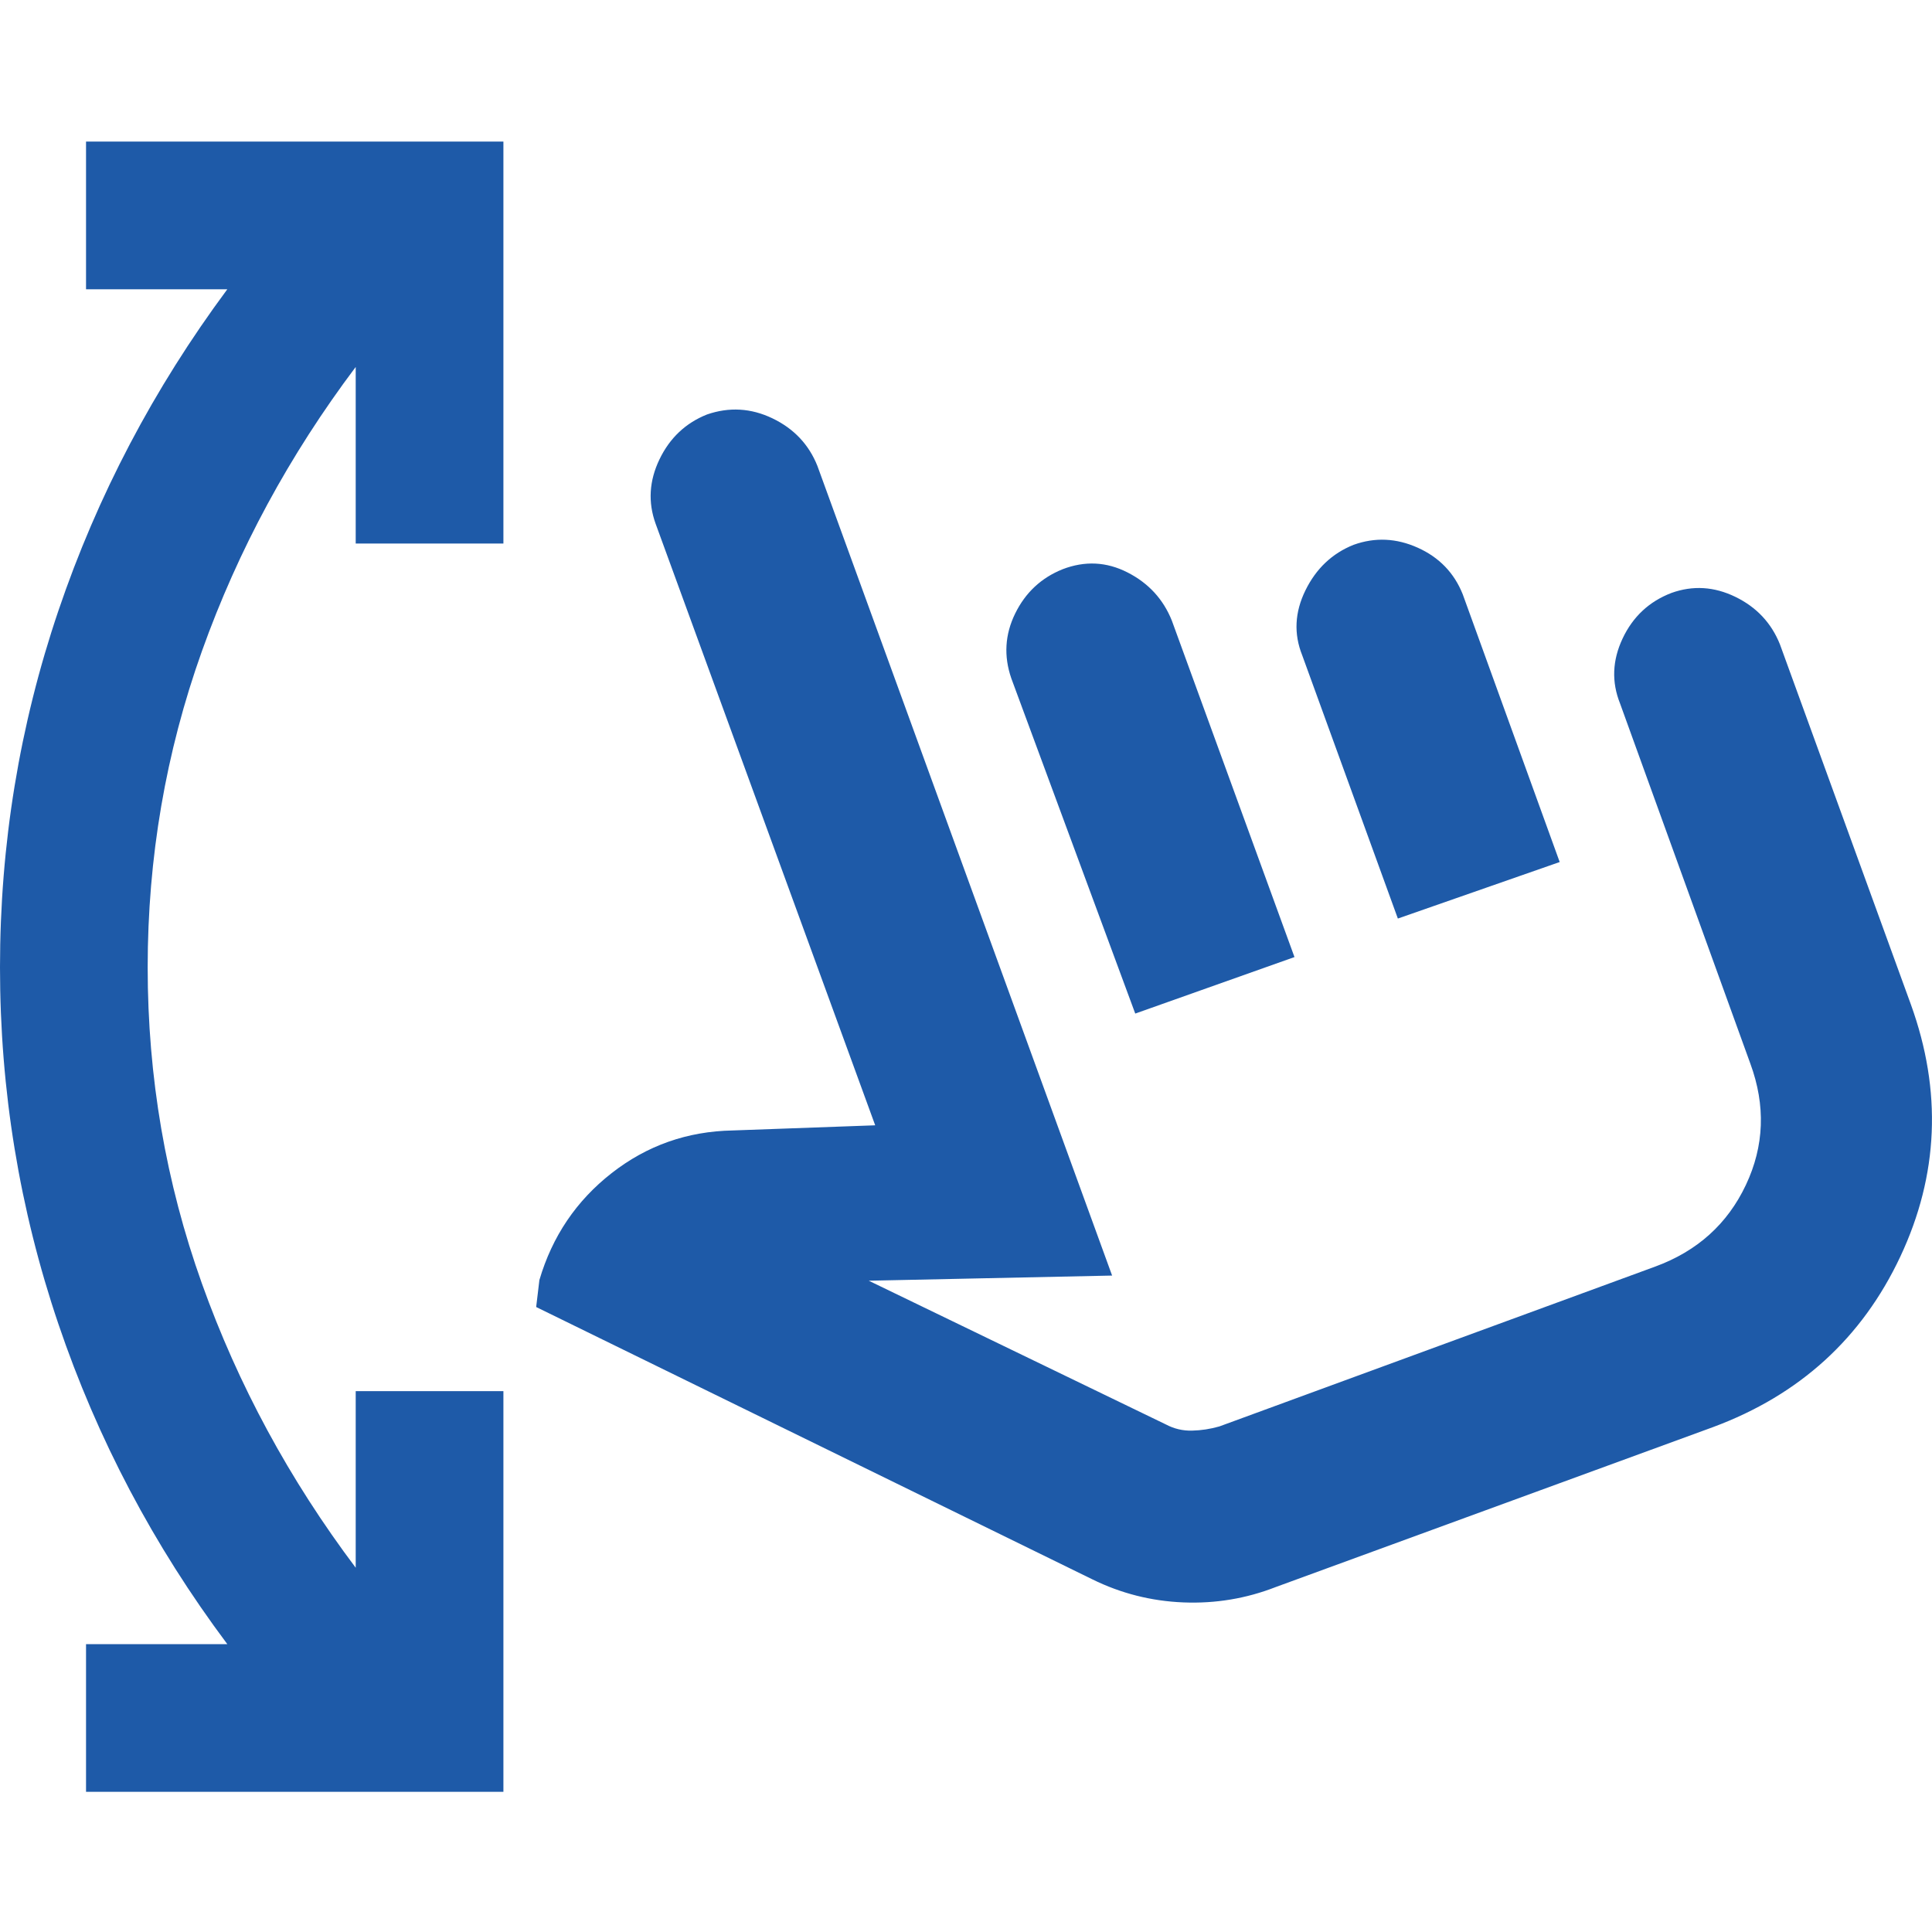
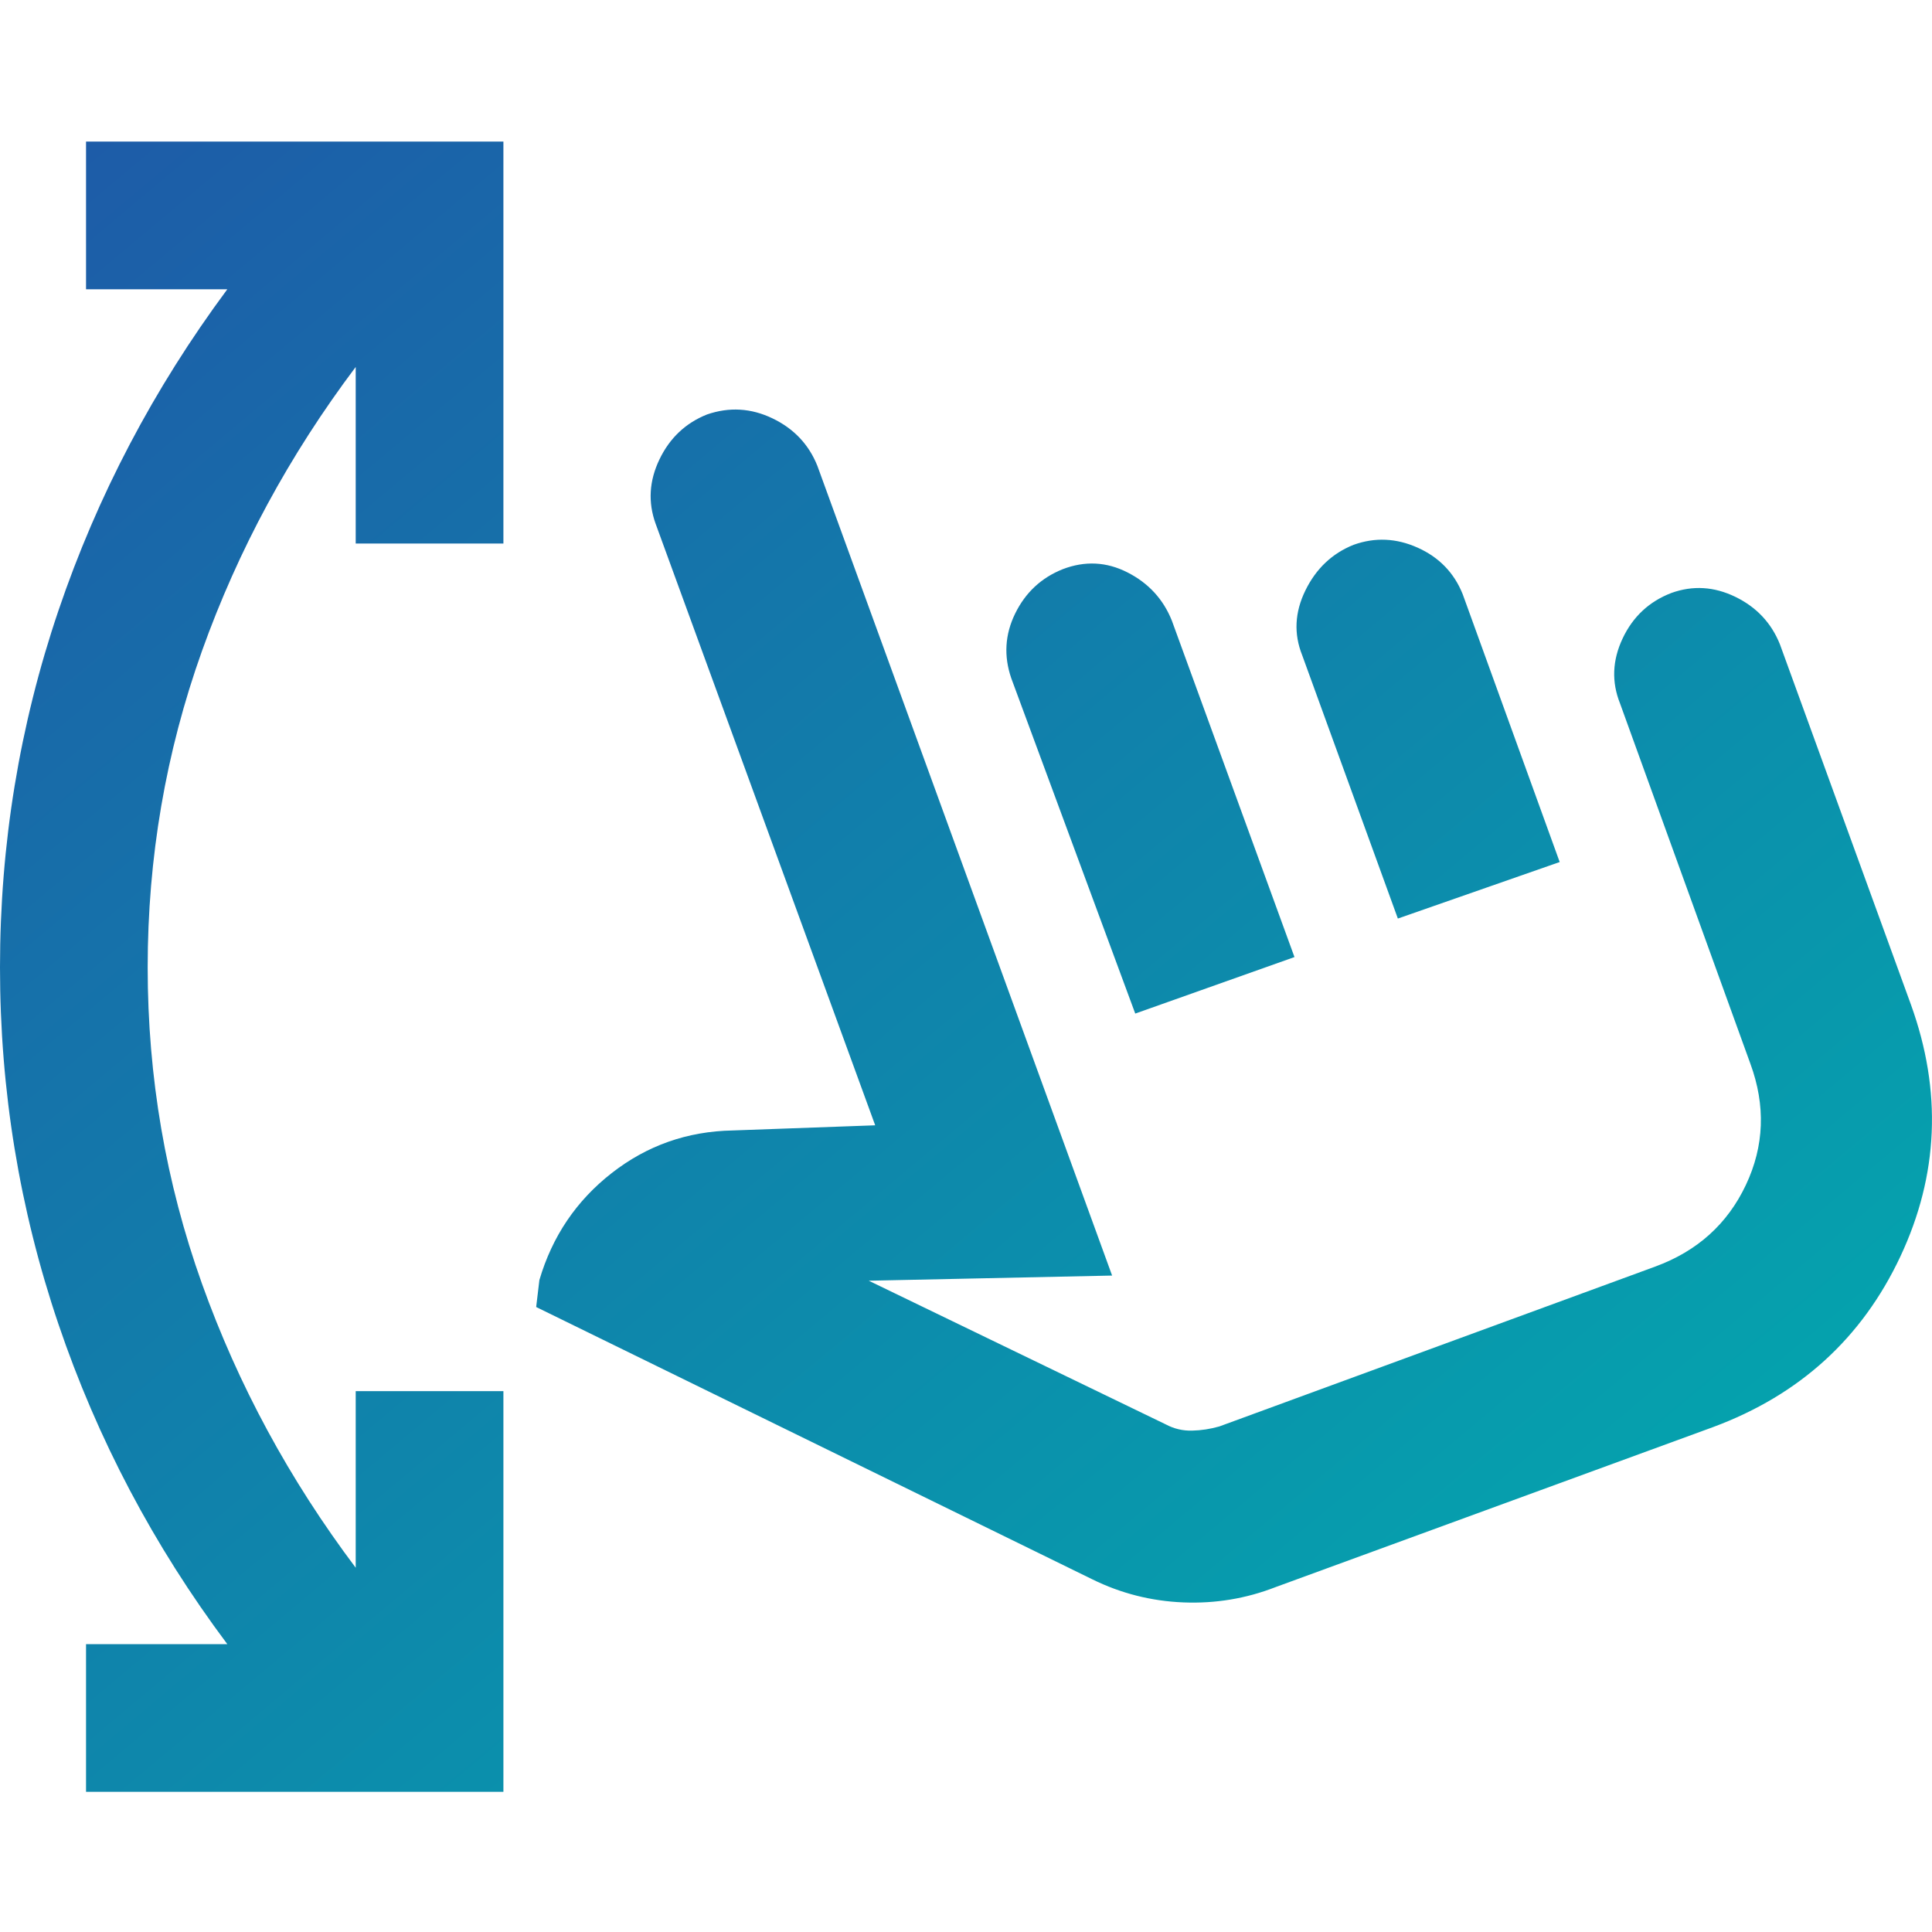
- <svg xmlns="http://www.w3.org/2000/svg" viewBox="0 -960 960 960" fill="#1E5AA8">
-   <path d="M 42.75,-69.65 V -143.04 H 112.95 Q 58.06,-216.41 29.03,-302.08 0,-387.75 0,-479.33 0,-570.9 29.03,-656.57 58.06,-742.24 112.95,-816.26 H 42.75 v -73.39 H 250.14 v 199.74 h -73.39 v -87.75 q -49.45,65.73 -76.41,141.19 -26.96,75.47 -26.96,157.14 0,81.68 26.96,157.14 26.96,75.46 76.41,141.19 v -87.75 h 73.39 V -69.65 Z M 633.98,-171.43 q -22.02,8.61 -45.95,7.66 -23.93,-0.96 -45.3,-11.49 l -276.31,-135.29 1.6,-13.4 q 9.57,-32.54 35.89,-53.12 26.32,-20.58 60.14,-21.21 l 70.83,-2.56 -109.12,-298.96 q -5.74,-15.96 1.91,-31.91 7.66,-15.95 23.61,-22.33 16.59,-5.74 32.54,1.91 15.95,7.66 22.33,23.61 l 146.45,402.34 -120.92,2.56 147.72,71.46 q 6.06,3.2 12.92,3.03 6.86,-0.16 13.56,-2.08 l 216.64,-79.45 q 31.27,-11.49 44.99,-40.52 13.72,-29.03 2.23,-60.3 l -64.76,-179 q -6.38,-15.96 1.27,-32.23 7.66,-16.27 24.25,-22.65 15.96,-5.74 31.75,1.91 15.79,7.66 22.18,23.6 l 65.09,179 q 23.29,64.46 -5.26,125.24 -28.56,60.78 -93.01,84.71 z m -69.88,-284.93 -61.58,-166.55 q -5.74,-16.59 1.91,-32.23 7.66,-15.63 23.6,-22.02 16.6,-6.37 32.23,1.6 15.63,7.97 22.02,23.93 l 60.94,167.19 z m 130.49,-47.22 -47.53,-130.82 q -6.38,-15.96 1.59,-32.23 7.98,-16.27 23.93,-22.65 15.96,-5.74 31.91,1.44 15.95,7.18 22.33,23.13 l 48.18,133.05 z m 13.73,94.44 z" />
+ <svg xmlns="http://www.w3.org/2000/svg" viewBox="0 -960 960 960">
+   <defs>
+     <linearGradient id="icon-gradient" x1="0%" y1="0%" x2="100%" y2="100%">
+       <stop offset="0%" style="stop-color:#1E5AA8" />
+       <stop offset="100%" style="stop-color:#00AFAE" />
+     </linearGradient>
+   </defs>
+   <path fill="url(#icon-gradient)" d="M 42.75,-69.65 V -143.04 H 112.95 Q 58.06,-216.41 29.03,-302.08 0,-387.75 0,-479.33 0,-570.9 29.03,-656.57 58.06,-742.24 112.95,-816.26 H 42.75 v -73.39 H 250.14 v 199.74 h -73.39 v -87.75 q -49.45,65.73 -76.41,141.19 -26.96,75.47 -26.96,157.14 0,81.68 26.96,157.14 26.96,75.46 76.41,141.19 v -87.75 h 73.39 V -69.65 Z M 633.98,-171.43 q -22.02,8.61 -45.95,7.66 -23.93,-0.96 -45.3,-11.49 l -276.31,-135.29 1.6,-13.4 q 9.57,-32.54 35.89,-53.12 26.32,-20.58 60.14,-21.21 l 70.83,-2.56 -109.12,-298.96 q -5.74,-15.96 1.91,-31.91 7.66,-15.95 23.61,-22.33 16.59,-5.74 32.54,1.91 15.95,7.66 22.33,23.61 l 146.45,402.34 -120.92,2.56 147.72,71.46 q 6.06,3.2 12.92,3.03 6.86,-0.16 13.56,-2.08 l 216.64,-79.45 q 31.27,-11.49 44.99,-40.52 13.72,-29.03 2.23,-60.3 l -64.76,-179 q -6.38,-15.96 1.27,-32.23 7.66,-16.27 24.25,-22.65 15.96,-5.74 31.75,1.91 15.79,7.66 22.18,23.6 l 65.09,179 q 23.29,64.46 -5.26,125.24 -28.56,60.78 -93.01,84.71 z m -69.88,-284.93 -61.58,-166.55 q -5.74,-16.59 1.91,-32.23 7.66,-15.63 23.6,-22.02 16.6,-6.37 32.23,1.6 15.63,7.97 22.02,23.93 l 60.94,167.19 z m 130.49,-47.22 -47.53,-130.82 q -6.38,-15.96 1.59,-32.23 7.98,-16.27 23.93,-22.65 15.96,-5.74 31.91,1.44 15.95,7.18 22.33,23.13 l 48.18,133.05 z m 13.73,94.44 z" />
</svg>
